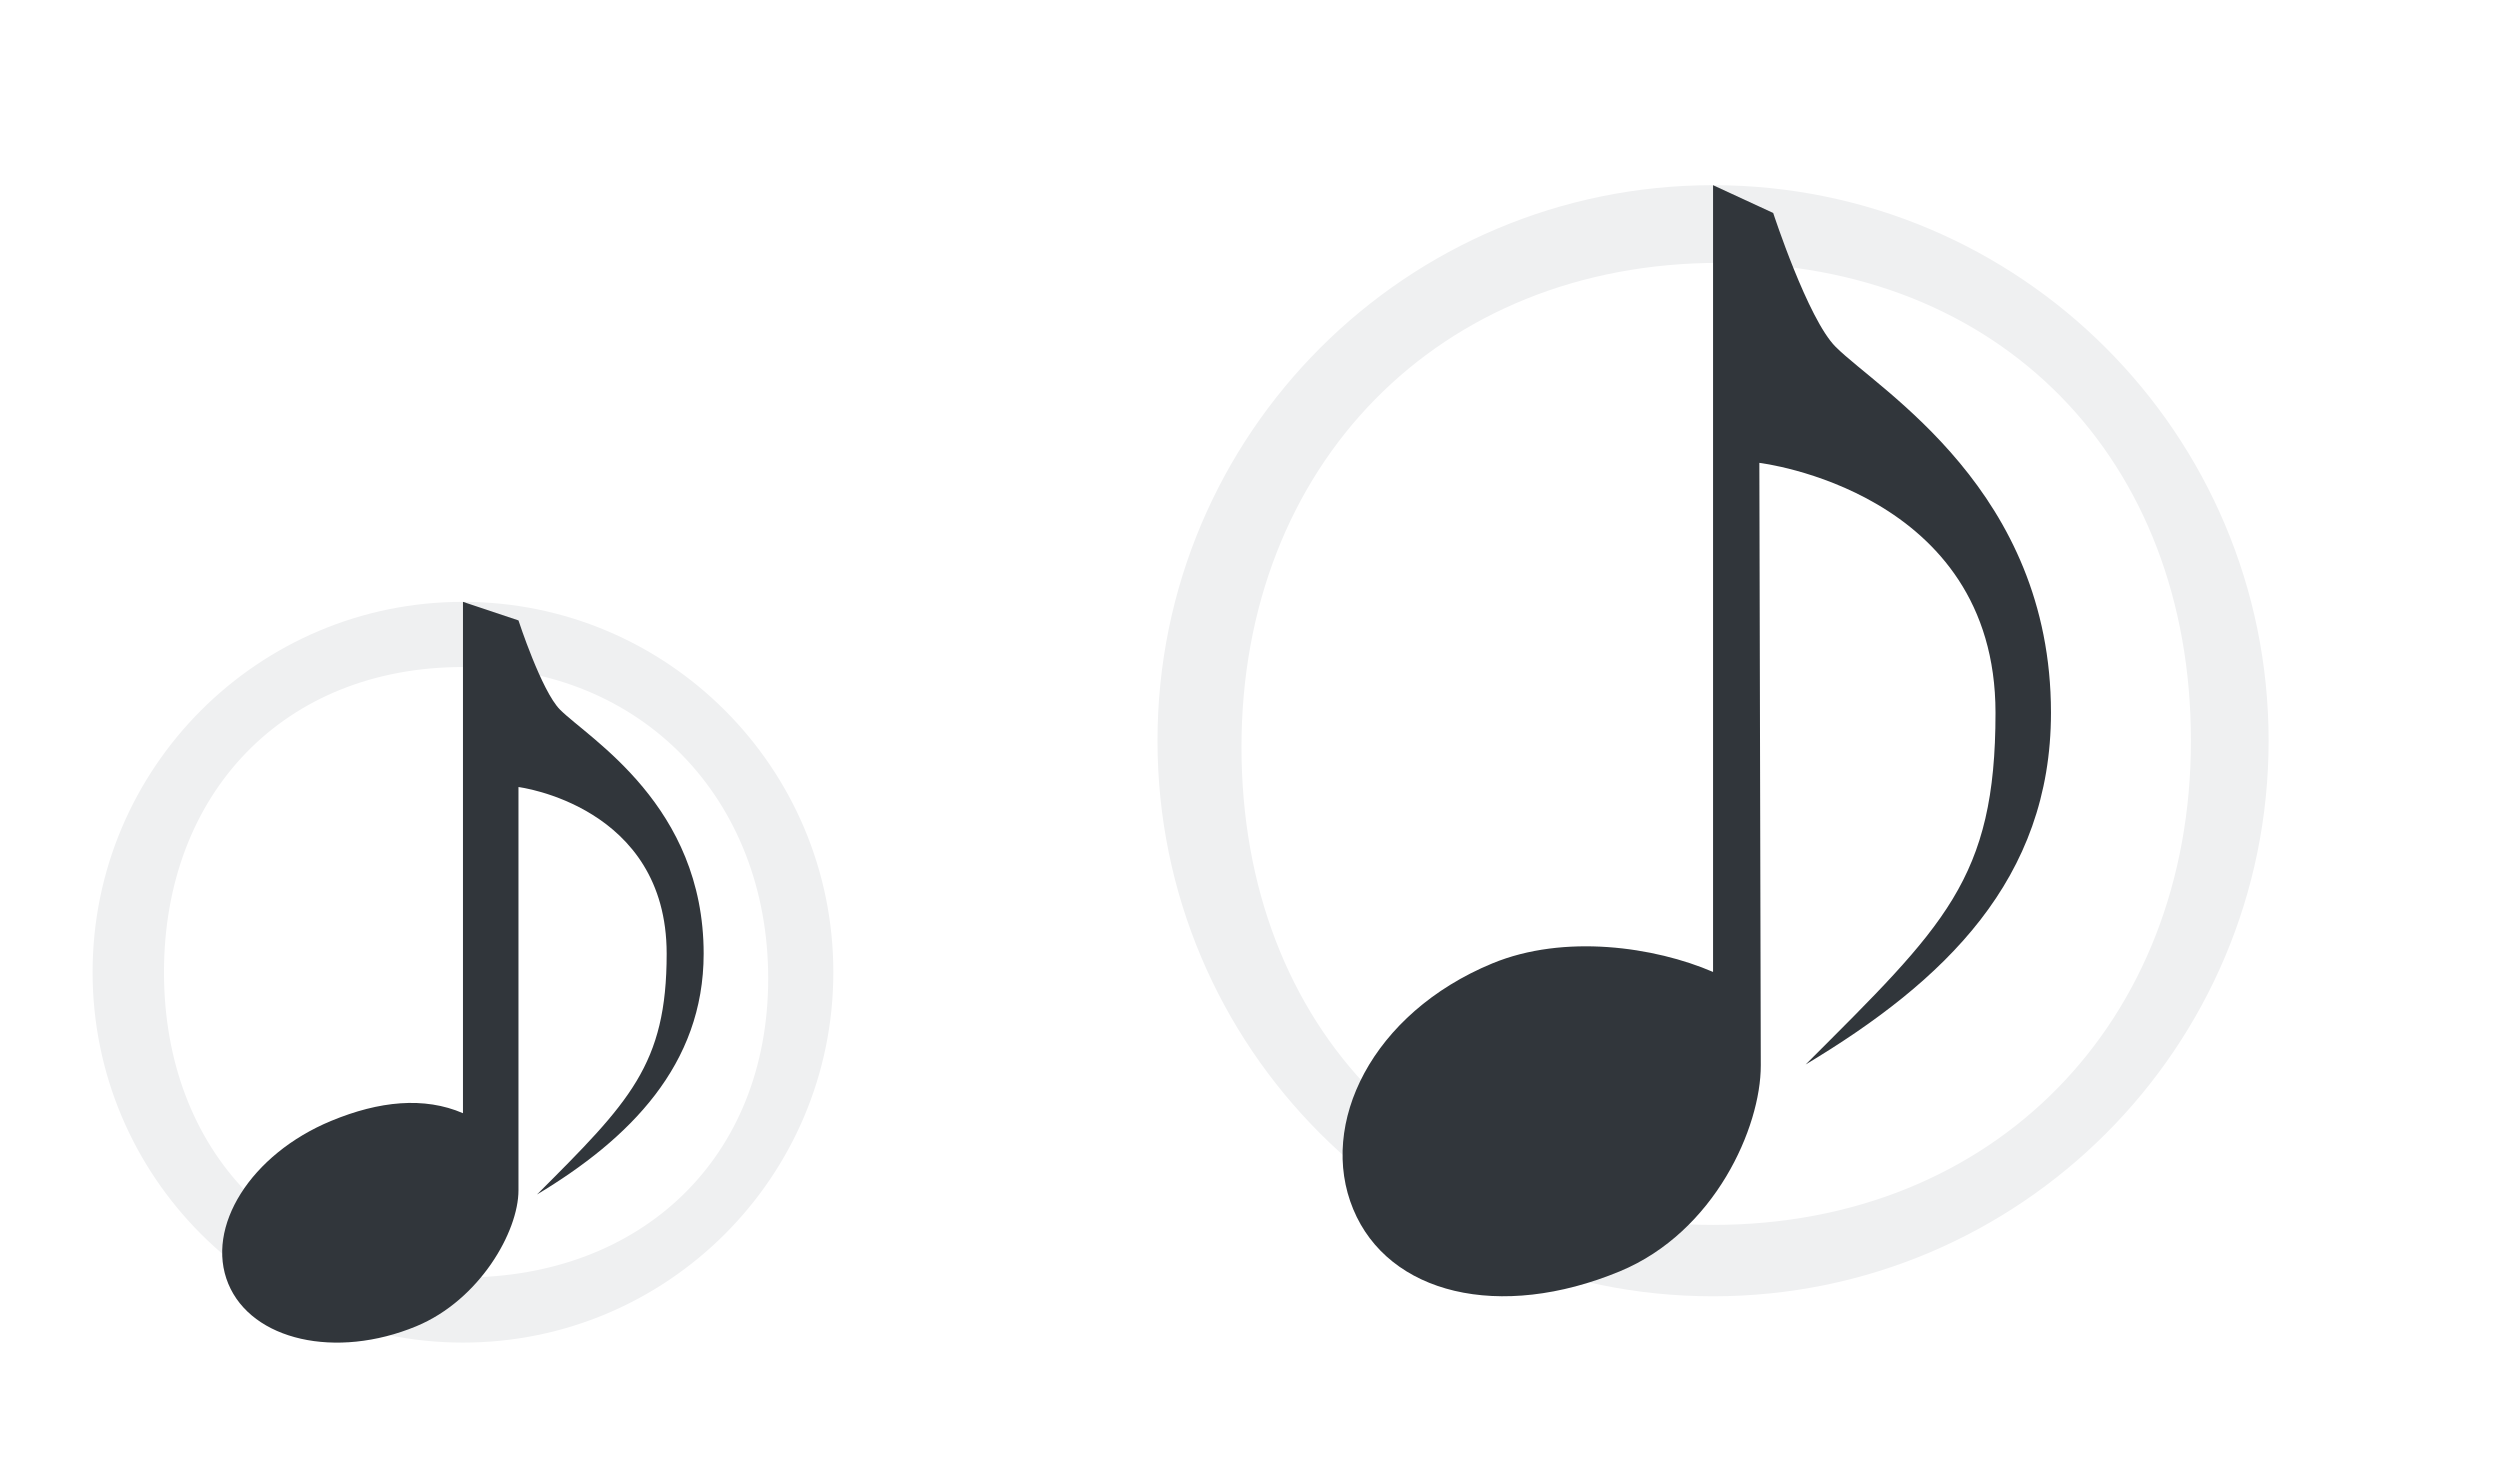
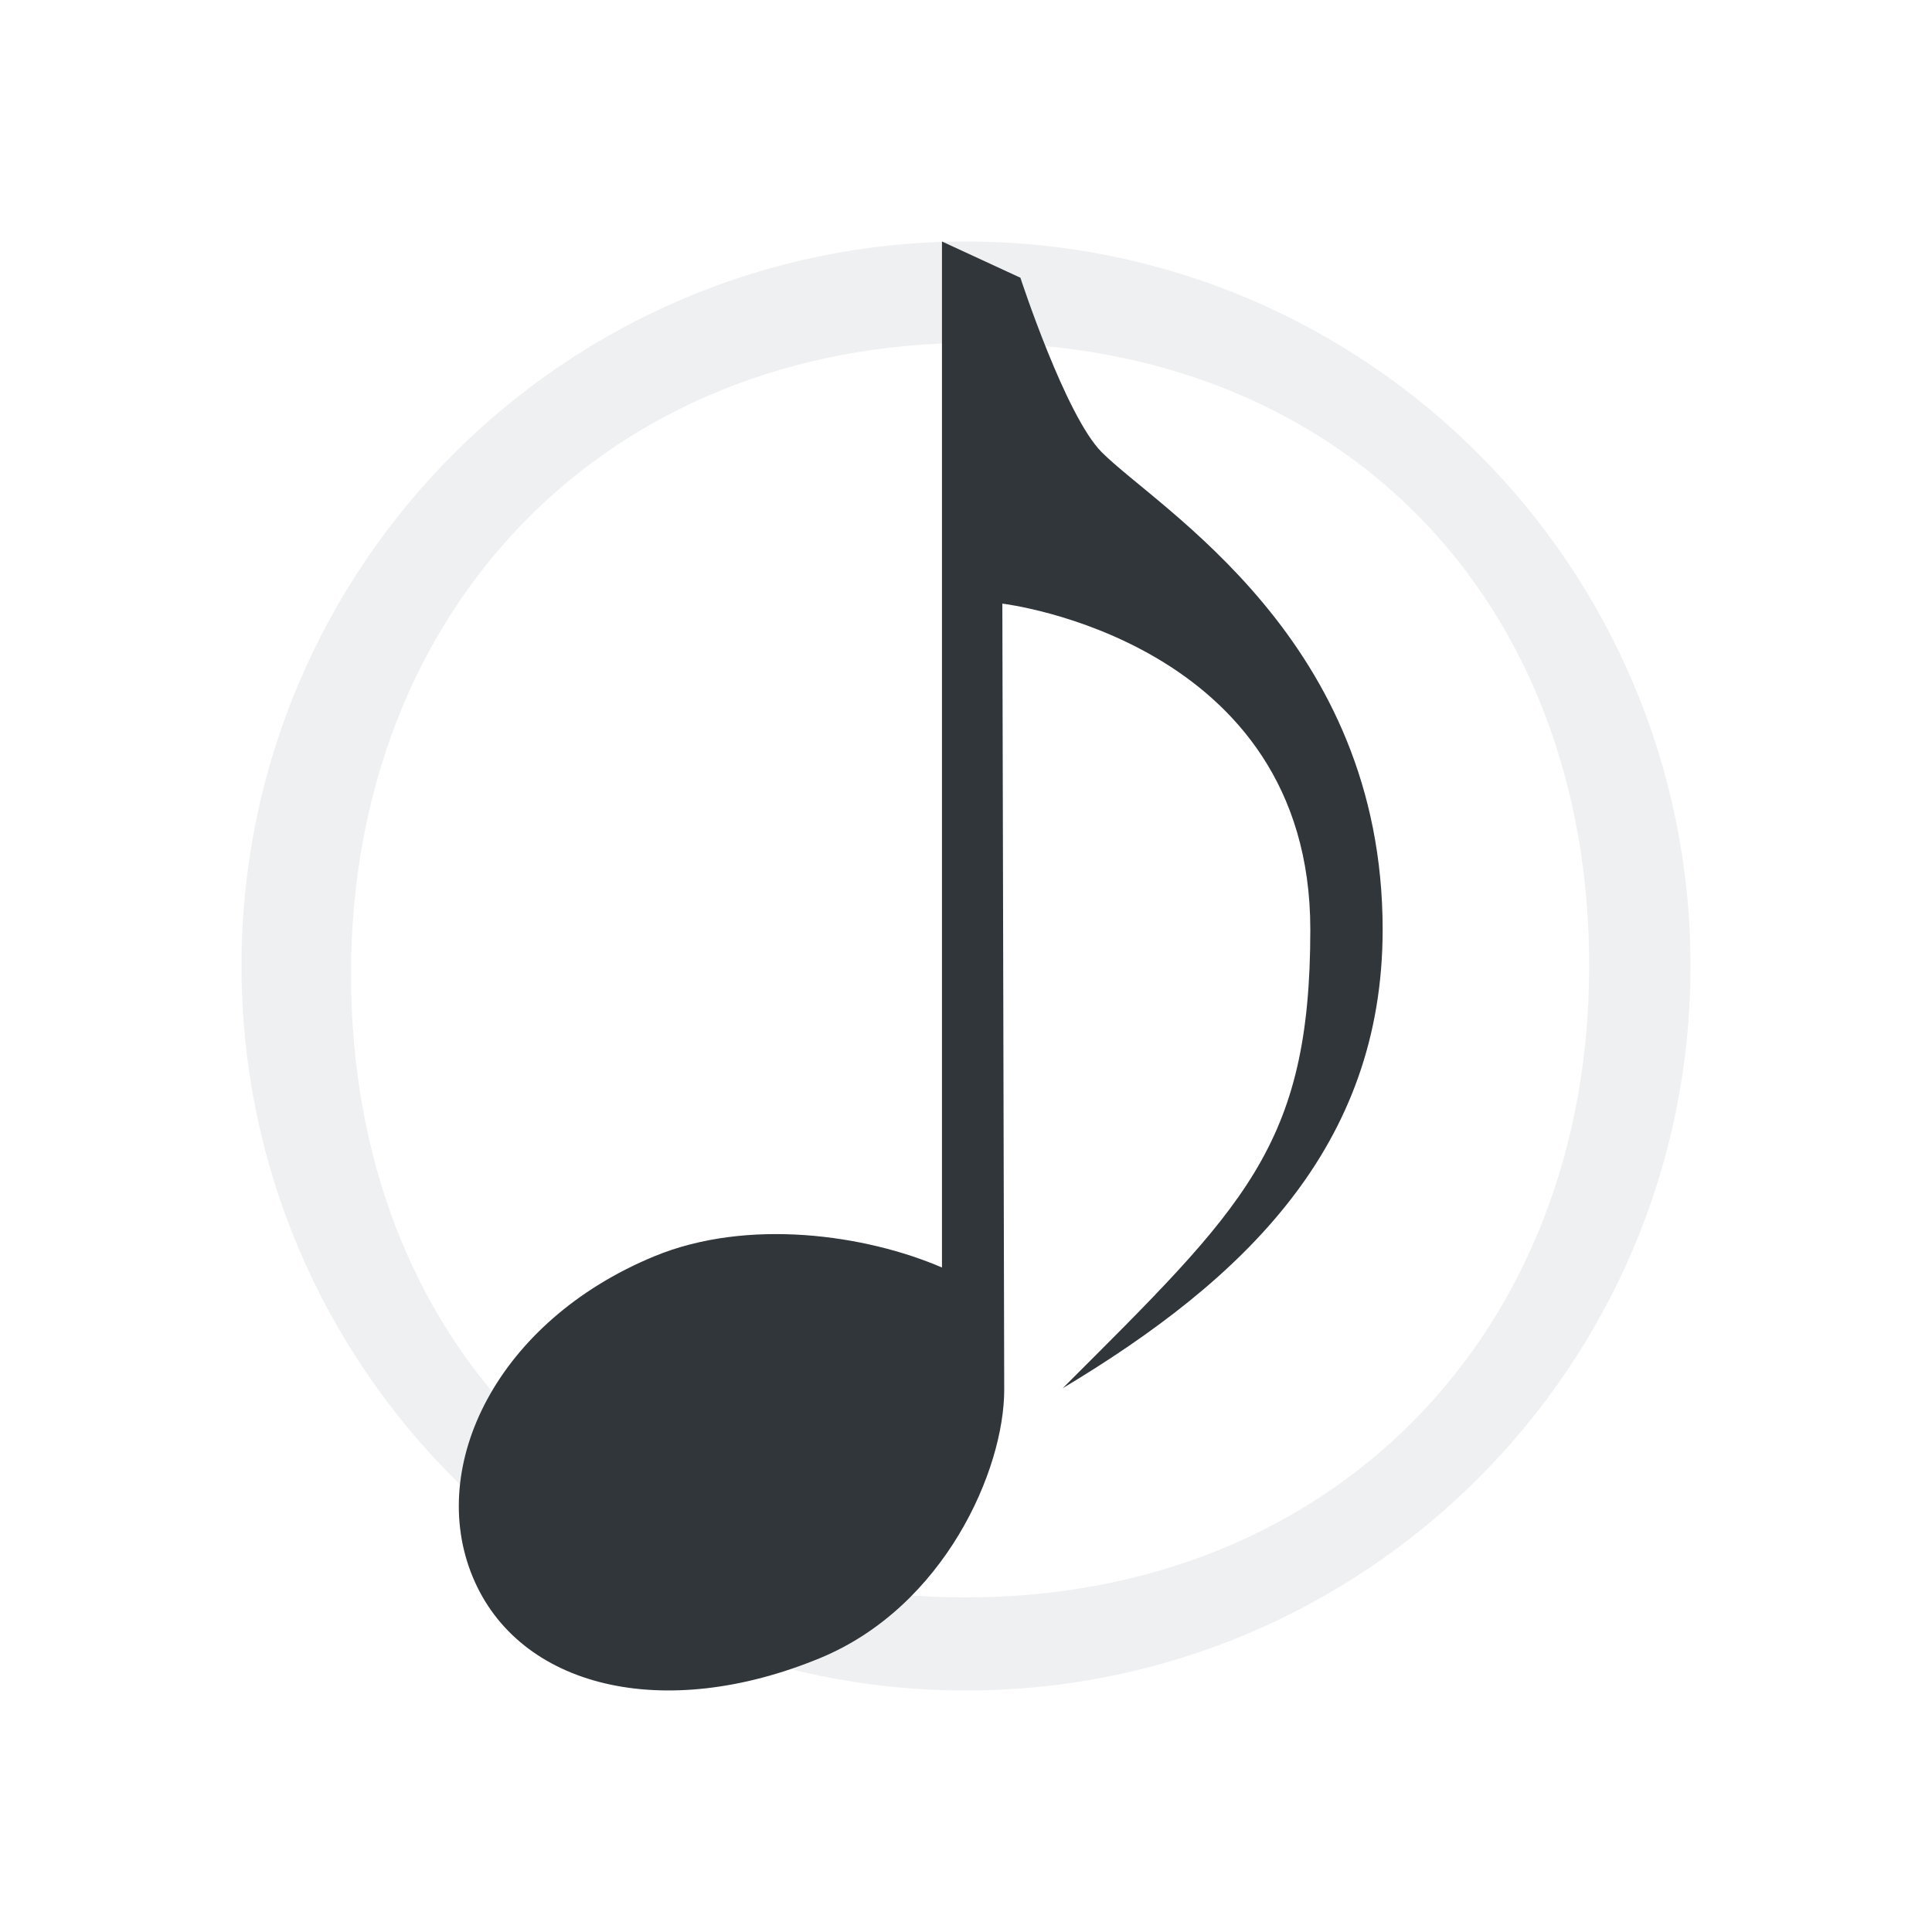
- <svg xmlns="http://www.w3.org/2000/svg" version="1.1" id="svg2" viewBox="0 0 54 32">
+ <svg xmlns="http://www.w3.org/2000/svg" version="1.1" id="svg2" viewBox="0 0 32 32" width="32" height="32">
  <defs id="defs3051">
    <style id="current-color-scheme" type="text/css">
      .ColorScheme-Text {
        color:#31363b;
      }
      </style>
  </defs>
-   <g id="22-22-cantata">
-     <path id="path7" class="ColorScheme-Text" d="m 10,13 c -4.418,-1.1e-4 -8,3.582 -8,8 0,4.418 3.582,8 8,8 4.418,1.1e-4 8,-3.582 8,-8 0,-4.418 -3.582,-8 -8,-8 z m 0,1.407 c 3.866,0 6.593,2.863 6.593,6.729 0,3.866 -2.727,6.458 -6.593,6.458 -3.866,0 -6.458,-2.727 -6.458,-6.593 0,-3.866 2.592,-6.593 6.458,-6.593 z" style="color:#31363b;fill:#eff0f1;fill-opacity:1;stroke:none" />
-     <path id="path9" class="ColorScheme-Text" d="m 10,13 v 11.045 c -0.837,-0.361 -1.809,-0.264 -2.846,0.166 -1.735,0.718 -2.729,2.293 -2.223,3.518 0.507,1.225 2.325,1.637 4.061,0.918 1.369,-0.568 2.207,-2.046 2.207,-2.936 v -8.711 c 0,0 3.201,0.4 3.201,3.6 0,2.4 -0.801,3.201 -2.801,5.201 2,-1.2 3.6,-2.801 3.6,-5.201 0,-3.2 -2.469,-4.639 -3.102,-5.271 -0.4,-0.4 -0.898,-1.928 -0.898,-1.928 z" style="fill:currentColor;fill-opacity:1;stroke:none" />
+   <g id="22-22-cantata" transform="translate(-22)">
+     <path id="path7" class="ColorScheme-Text" d="m 11,13 c -4.418,-1.1e-4 -8,3.582 -8,8 0,4.418 3.582,8 8,8 4.418,1.1e-4 8,-3.582 8,-8 0,-4.418 -3.582,-8 -8,-8 z m 0,1.407 c 3.866,0 6.593,2.863 6.593,6.729 0,3.866 -2.727,6.458 -6.593,6.458 -3.866,0 -6.458,-2.727 -6.458,-6.593 0,-3.866 2.592,-6.593 6.458,-6.593 z" style="color:#31363b;fill:#eff0f1;fill-opacity:1;stroke:none" />
+     <path id="path9" class="ColorScheme-Text" d="m 10.4,13 v 11.045 c -0.837,-0.361 -1.809,-0.264 -2.846,0.166 -1.735,0.718 -2.729,2.293 -2.223,3.518 0.507,1.225 2.325,1.637 4.061,0.918 1.369,-0.568 2.207,-2.046 2.207,-2.936 v -8.711 c 0,0 3.201,0.4 3.201,3.6 0,2.4 -0.801,3.201 -2.801,5.201 2,-1.2 3.6,-2.801 3.6,-5.201 0,-3.2 -2.469,-4.639 -3.102,-5.271 -0.4,-0.4 -0.898,-1.928 -0.898,-1.928 z" style="fill:currentColor;fill-opacity:1;stroke:none" />
    <path id="path11" d="M 0,10 V 32 H 22 V 10 Z" style="opacity:1;fill:none" />
  </g>
-   <g id="cantata">
-     <path id="path13" class="ColorScheme-Text" d="m 37.002,4 c -6.627,0 -12,5.373 -12,12 0,6.627 5.373,12 12,12 6.627,0 12,-5.373 12,-12 0,-6.627 -5.373,-12 -12,-12 z m 0.136,1.678 c 6.075,0 10.186,4.247 10.186,10.322 0,6.075 -4.247,10.458 -10.322,10.458 -6.075,0 -10.186,-4.247 -10.186,-10.322 0,-6.075 4.247,-10.458 10.322,-10.458 z" style="color:#31363b;fill:#eff0f1;fill-opacity:1;stroke:none" />
-     <path id="path15" class="ColorScheme-Text" d="M 37.002,4 V 20.994 c -1.256,-0.542 -3.214,-0.828 -4.769,-0.184 -2.602,1.077 -3.765,3.471 -3.004,5.307 0.76,1.837 3.158,2.421 5.761,1.343 2.053,-0.852 3.046,-3.114 3.043,-4.448 L 38.002,9.998 c 0,0 5.101,0.599 5.101,5.397 0,3.599 -1.101,4.599 -4.101,7.598 C 42.002,21.194 44.301,18.994 44.301,15.395 44.301,10.597 40.597,8.439 39.649,7.491 39.049,6.891 38.301,4.6 38.301,4.6 Z" style="fill:currentColor;fill-opacity:1;stroke:none" />
+   <g id="cantata" transform="translate(-22)">
+     <path id="path13" class="ColorScheme-Text" d="m 38,4 c -6.627,0 -12,5.373 -12,12 0,6.627 5.373,12 12,12 6.627,0 12,-5.373 12,-12 C 50,9.373 44.627,4 38,4 Z m 0.136,1.678 c 6.075,0 10.186,4.247 10.186,10.322 0,6.075 -4.247,10.458 -10.322,10.458 -6.075,0 -10.186,-4.247 -10.186,-10.322 0,-6.075 4.247,-10.458 10.322,-10.458 z" style="color:#31363b;fill:#eff0f1;fill-opacity:1;stroke:none" />
+     <path id="path15" class="ColorScheme-Text" d="M 37.602,4 V 20.994 c -1.256,-0.542 -3.214,-0.828 -4.769,-0.184 -2.602,1.077 -3.765,3.471 -3.004,5.307 0.76,1.837 3.158,2.421 5.761,1.343 2.053,-0.852 3.046,-3.114 3.043,-4.448 L 38.602,9.998 c 0,0 5.101,0.599 5.101,5.397 0,3.599 -1.101,4.599 -4.101,7.598 C 42.602,21.194 44.901,18.994 44.901,15.395 44.901,10.597 41.197,8.439 40.249,7.491 39.649,6.891 38.901,4.6 38.901,4.6 Z" style="fill:currentColor;fill-opacity:1;stroke:none" />
    <path id="path18" d="M 22,0 V 32 H 54 V 0 Z" style="opacity:1;fill:none" />
  </g>
</svg>
